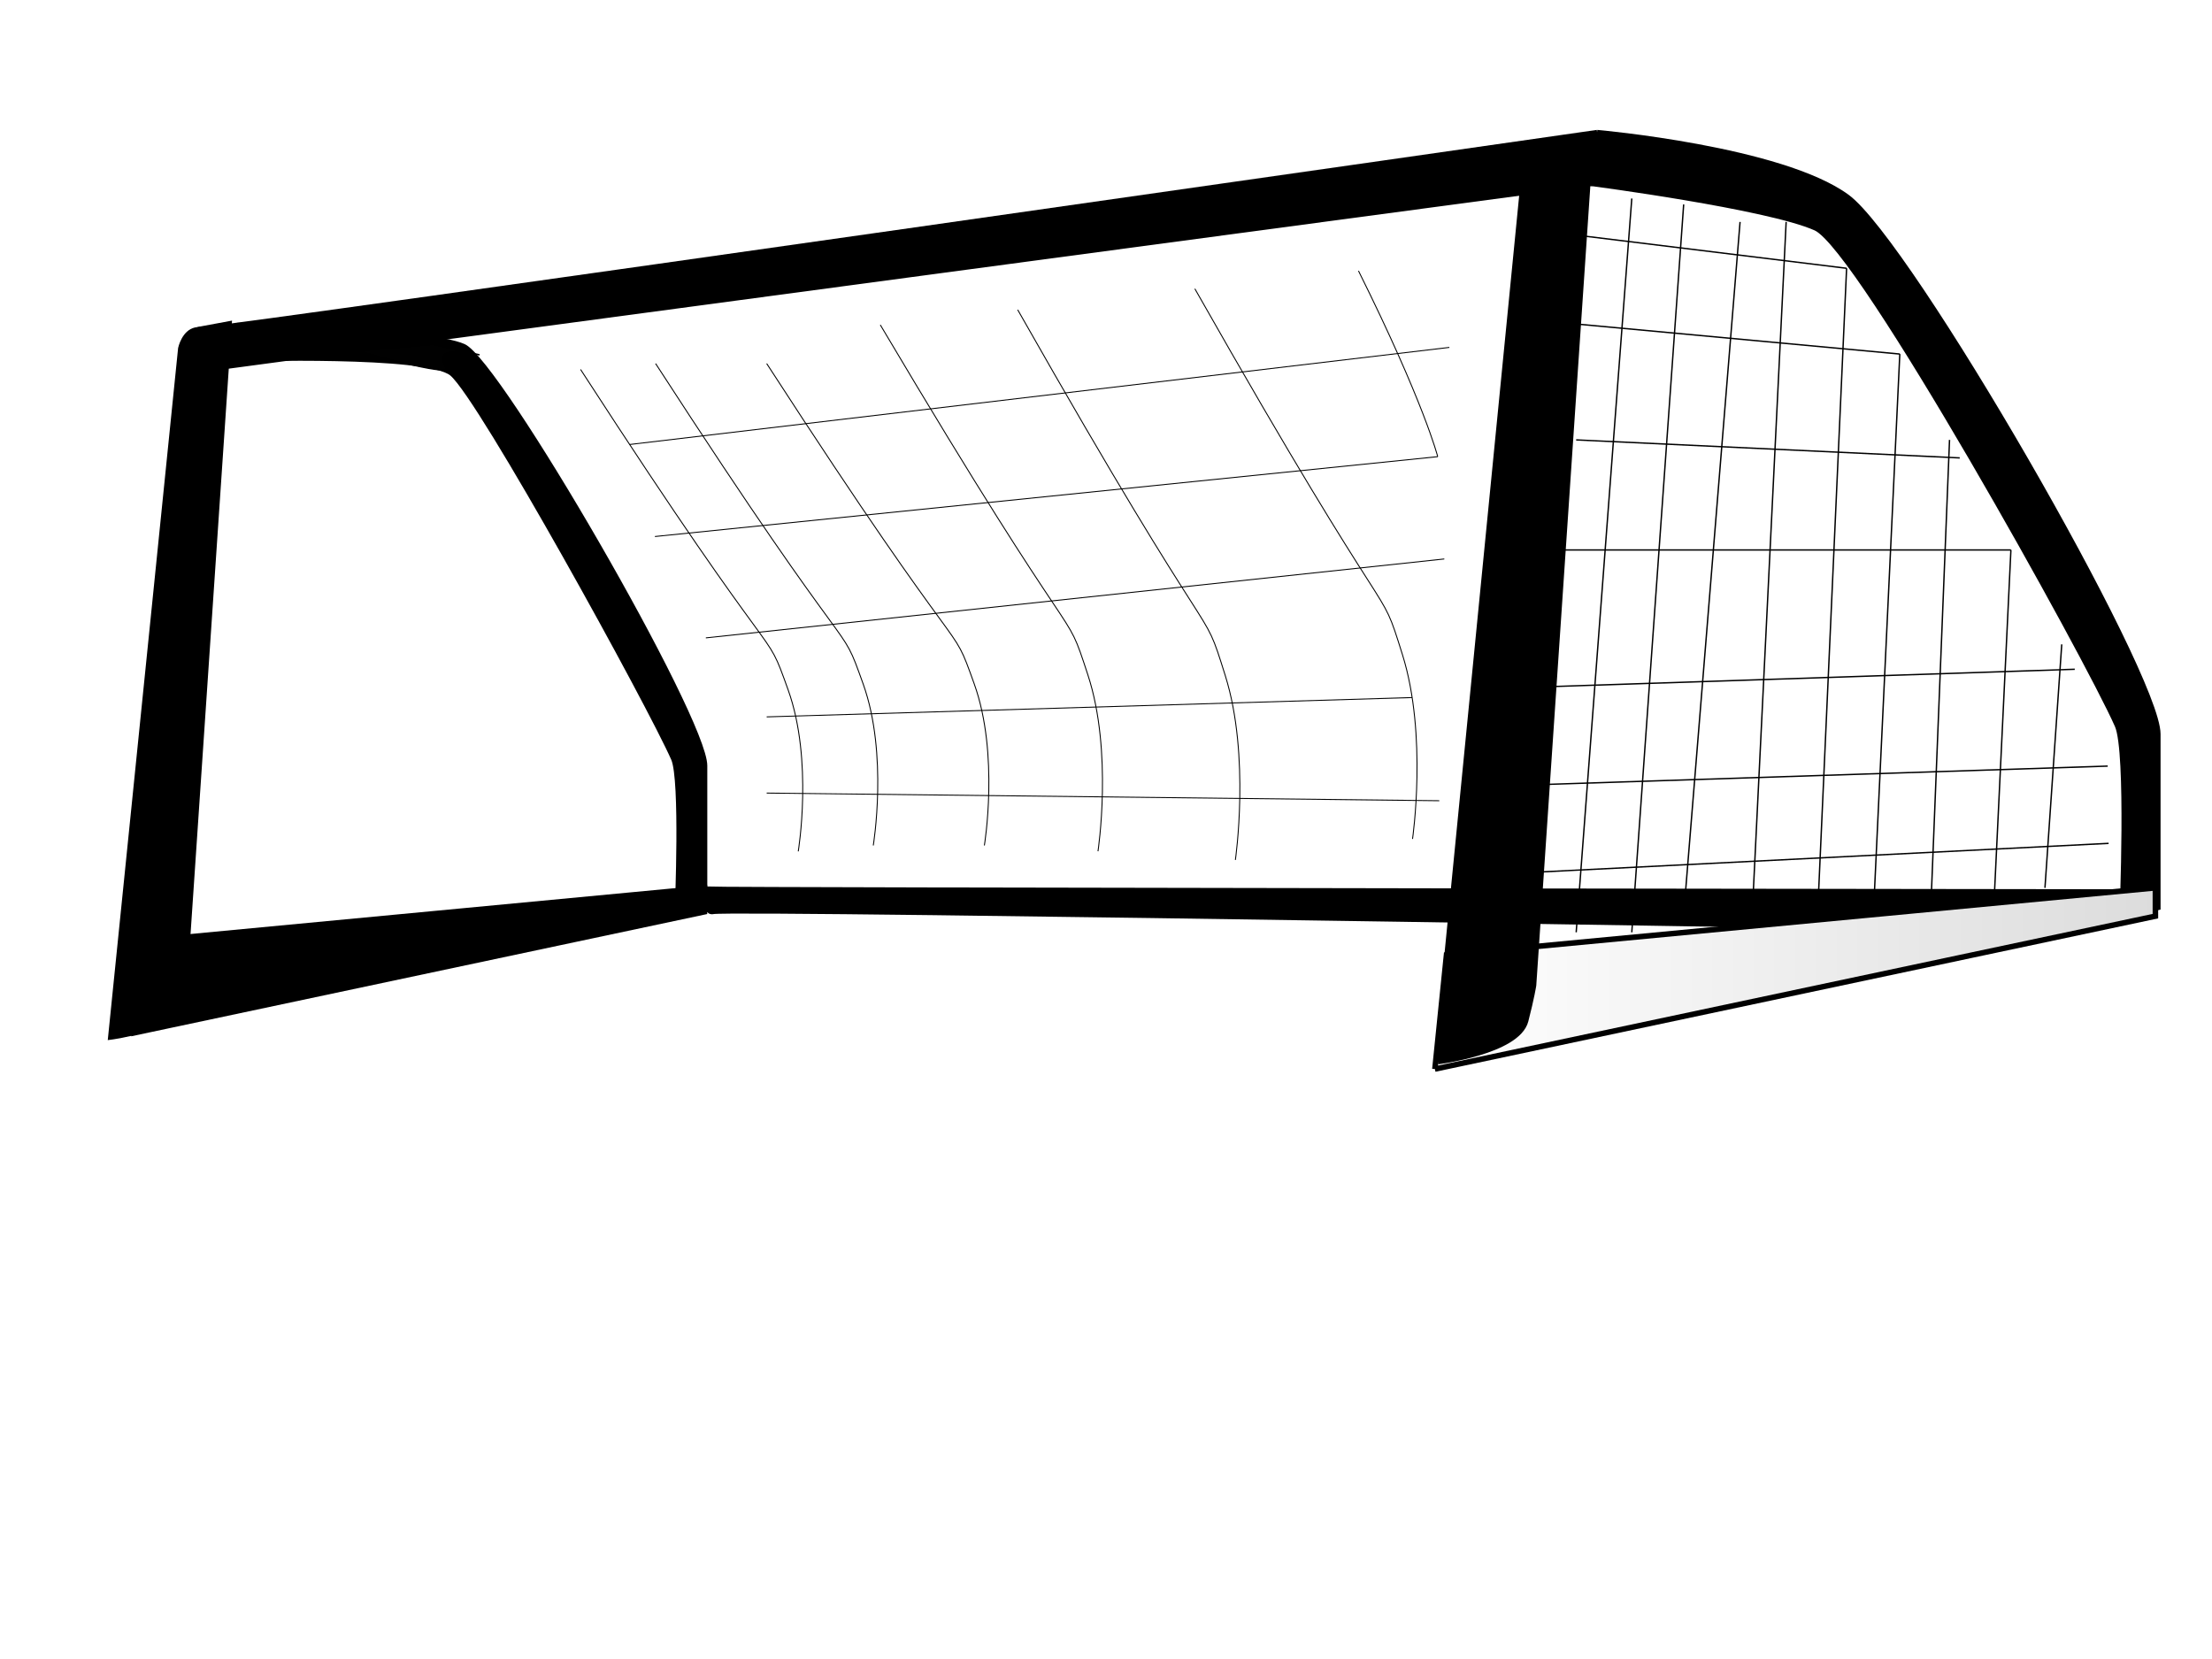
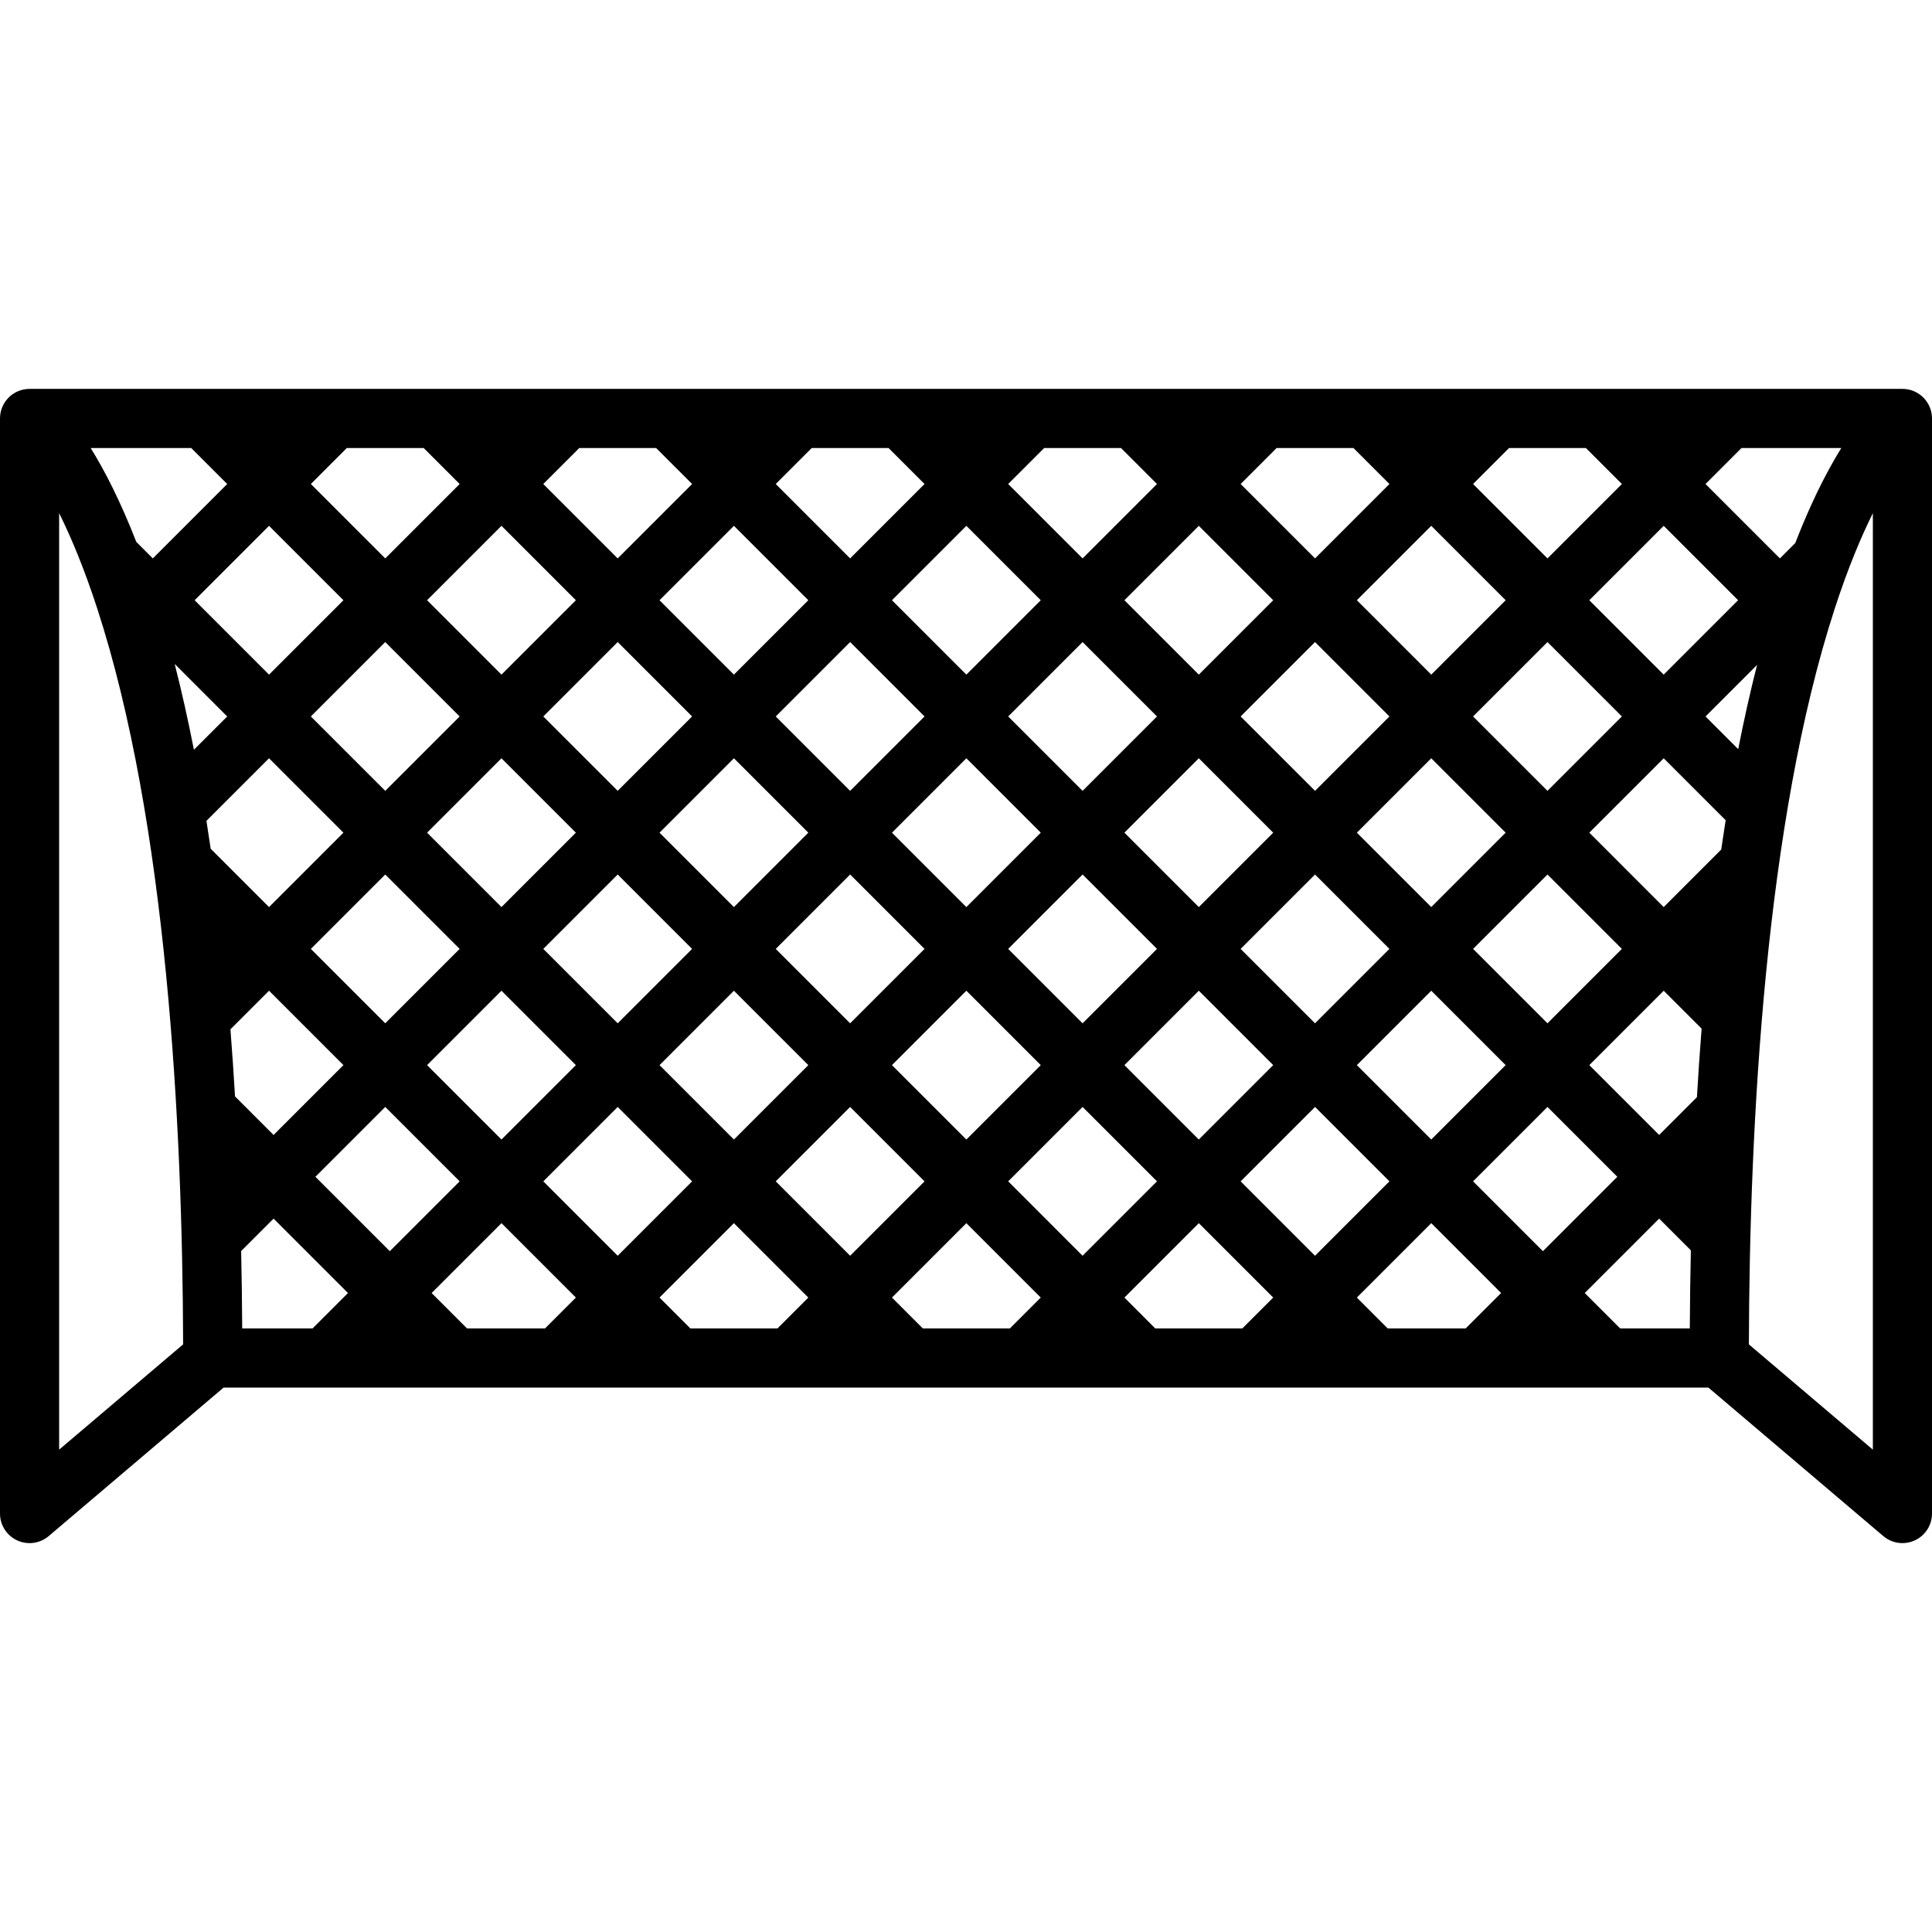
- <svg xmlns="http://www.w3.org/2000/svg" width="1600" height="1200">
-   <defs>
-     <linearGradient y2="0.5" x2="1" y1="0.5" x1="-0" id="SVGID_3_">
-       <stop stop-color=" rgb(255, 255, 255)" id="stop44" offset="0" />
-       <stop stop-color=" rgb(220, 220, 220)" id="stop46" offset="1" />
-     </linearGradient>
-   </defs>
+ <svg xmlns="http://www.w3.org/2000/svg" version="1.1" id="Capa_1" x="0px" y="0px" width="980px" height="980px" viewBox="0 0 980 980" style="enable-background:new 0 0 980 980;" xml:space="preserve">
  <g>
-     <g id="layer1">
-       <path fill="#000000" stroke="#000000" stroke-width="2.71" id="path28" d="m510.251,652.938c0,0 0,-81.324 0,-99.113c0,-34.47 -149.24,-292.257 -174.707,-303.692c-25.467,-11.436 -162.451,-15.225 -162.451,-15.225l0,25.287c0,0 136.031,-4.299 153.539,10.402c21.027,17.656 143.165,239.743 160.153,278.414c6.599,15.023 2.685,108.339 2.685,108.339l20.781,-4.412z" />
-       <polygon fill="#000000" stroke="#000000" stroke-width="5" id="polygon35" points="104.348,681.272 97.725,746.419 509.055,659.128 509.055,642.965" />
-       <path fill="#000000" stroke="#000000" stroke-width="3.387" id="path37" d="m129.489,727.513c-4.429,17.134 -49.641,22.879 -49.641,22.879l50.665,-498.419c0,0 2.499,-11.893 11.192,-13.506c24.288,-4.501 24.288,-4.501 24.288,-4.501l-32.014,473.373c0.002,-0.003 -1.044,6.84 -4.489,20.173l0,0z" />
-       <path fill="#000000" stroke="#000000" stroke-width="3.387" id="path39" d="m515.878,659.507c14.85,-3.15 978.789,13.368 978.789,13.368l62.998,-27.936c0,0 -1033.101,-1.147 -1046.697,-1.973c0,-0.002 -2.495,18.115 4.91,16.541z" />
-       <path fill="#000000" stroke="#000000" stroke-width="3.387" id="path41" d="m1151.024,132.877c0,0 127.264,16.668 162.204,32.211c31.803,14.145 196.616,310.793 218.139,359.791c8.361,19.033 3.401,137.266 3.401,137.266l26.33,-5.587c0,0 0,-103.039 0,-125.578c0,-43.673 -179.844,-355.574 -224.899,-388.69c-47.503,-34.916 -180.966,-46.643 -180.966,-46.643" />
-       <polyline fill="url(#SVGID_3_)" stroke="#000000" stroke-width="4" id="polyline48" points="1037.9,773.27 1559.06,662.675 1559.06,642.198 1046.29,690.736 1037.9,773.27" />
-       <path stroke="#000000" fill="#010101" id="path50" d="m259.891,253.897l53.323,-4.674l33.672,7.458c0,0 -36.03,-9.569 -24.446,9.069c4.746,7.633 -62.548,-11.852 -62.548,-11.852z" />
-       <g id="g52">
-         <line fill="#000000" stroke="#000000" id="line54" y2="143.587" x2="1180.315" y1="674.353" x1="1140.097" />
-         <line fill="#000000" stroke="#000000" id="line56" y2="147.882" x2="1217.846" y1="674.353" x1="1180.315" />
-         <line fill="#000000" stroke="#000000" id="line58" y2="661.573" x2="1217.846" y1="160.536" x1="1258.634" />
-         <line fill="#000000" stroke="#000000" id="line60" y2="160.536" x2="1291.971" y1="662.28" x1="1267.371" />
-         <line fill="#000000" stroke="#000000" id="line62" y2="194.061" x2="1335.697" y1="657.773" x1="1314.879" />
-         <line fill="#000000" stroke="#000000" id="line64" y2="256.086" x2="1374.18" y1="653.926" x1="1355.424" />
-         <line fill="#000000" stroke="#000000" id="line66" y2="318.194" x2="1410.146" y1="649.994" x1="1396.879" />
-         <line fill="#000000" stroke="#000000" id="line68" y2="397.803" x2="1454.542" y1="645.65" x1="1442.676" />
-         <line fill="#000000" stroke="#000000" id="line70" y2="466.095" x2="1491.316" y1="642.188" x1="1479.176" />
-         <line fill="#000000" stroke="#000000" id="line72" y2="194.061" x2="1335.697" y1="170.05" x1="1140.097" />
-         <line fill="#000000" stroke="#000000" id="line74" y2="256.086" x2="1374.18" y1="233.423" x1="1129.905" />
-         <line fill="#000000" stroke="#000000" id="line76" y2="331.223" x2="1417.523" y1="318.194" x1="1140.097" />
-         <line fill="#000000" stroke="#000000" id="line78" y2="397.803" x2="1454.542" y1="397.803" x1="1118.812" />
-         <line fill="#000000" stroke="#000000" id="line80" y2="484.094" x2="1500.726" y1="496.735" x1="1118.812" />
-         <line fill="#000000" stroke="#000000" id="line82" y2="554.141" x2="1524.557" y1="567.741" x1="1107.343" />
-         <line fill="#000000" stroke="#000000" id="line84" y2="610.024" x2="1525.214" y1="630.642" x1="1115.781" />
-       </g>
-       <path fill="none" stroke="#000000" stroke-width="1.355" id="path120" d="m100.245,659.507" />
-       <path fill="#000000" stroke="#000000" stroke-width="5.419" id="path122" d="m1039.941,767.151c0,0 57.286,-7.272 62.897,-28.987c4.363,-16.889 5.69,-25.556 5.69,-25.556l40.561,-599.77l-44.144,-5.465l-65.004,659.778" />
-       <path fill="#000000" stroke="#000000" stroke-width="3.387" id="path129" d="m1155.235,95.645c0,0 -992.303,142.365 -1005.751,142.141c-27.529,-0.458 -15.188,31.457 -0.343,29.357c14.846,-2.101 1001.882,-134.266 1001.882,-134.266l4.211,-37.232" />
-       <path fill="none" stroke="#000000" stroke-width="0.677" id="path131" d="m419.943,267.241c150.15,231.796 131.895,180.788 150.15,231.796c18.254,51.007 7.302,116.781 7.302,116.781" />
-       <path fill="none" stroke="#000000" stroke-width="0.677" id="path133" d="m474.215,262.974c150.149,231.794 131.895,180.786 150.149,231.794c18.254,51.007 7.302,116.779 7.302,116.779" />
-       <path fill="none" stroke="#000000" stroke-width="0.677" id="path135" d="m554.57,262.974c150.149,231.796 131.895,180.788 150.149,231.796c18.254,51.007 7.302,116.779 7.302,116.779" />
-       <path fill="none" stroke="#000000" stroke-width="0.677" id="path137" d="m636.752,235.008c150.149,253.175 131.895,197.462 150.149,253.175c18.254,55.711 7.302,127.551 7.302,127.551" />
-       <path fill="none" stroke="#000000" stroke-width="0.677" id="path139" d="m736.13,224.078c150.149,264.62 131.895,206.39 150.149,264.62c18.254,58.232 7.302,133.319 7.302,133.319" />
-       <path fill="none" stroke="#000000" stroke-width="0.677" id="path141" d="m864.275,208.885c150.151,264.622 131.897,206.39 150.151,264.622c18.254,58.23 7.302,133.319 7.302,133.319" />
-       <path fill="none" stroke="#000000" stroke-width="0.677" id="path143" d="m982.64,195.934c47.462,95.428 57.3,134.382 57.3,134.382" />
-       <path fill="none" stroke="#000000" stroke-width="0.677" id="path145" d="m455.409,321.52c592.947,-70.233 592.947,-70.233 592.947,-70.233" />
-       <path fill="none" stroke="#000000" stroke-width="0.677" id="path147" d="m473.713,388.077c566.228,-57.76 566.228,-57.76 566.228,-57.76" />
-       <path fill="none" stroke="#000000" stroke-width="0.677" id="path149" d="m510.565,461.389c534.14,-57.081 534.14,-57.081 534.14,-57.081" />
-       <path fill="none" stroke="#000000" stroke-width="0.677" id="path151" d="m554.568,518.539c466.87,-13.978 466.87,-13.978 466.87,-13.978" />
-       <path fill="none" stroke="#000000" stroke-width="0.677" id="path153" d="m554.57,573.647c486.484,5.543 486.484,5.543 486.484,5.543" />
-       <path fill="none" stroke="#000000" stroke-width="1.355" d="m1094.101,768.493" id="path157" />
-     </g>
+     <path d="M965,197.258H15c-8.284,0-15,6.716-15,15v555.483c0,5.845,3.396,11.158,8.7,13.612c5.309,2.455,11.555,1.604,16.009-2.179   l88.7-75.319h753.182l88.7,75.319c2.765,2.349,6.22,3.566,9.712,3.566c2.135,0,4.284-0.456,6.297-1.388   c5.306-2.455,8.7-7.768,8.7-13.612V212.258C980,203.975,973.284,197.258,965,197.258z M857.144,673.858h-35.307l-17.979-17.979   l37.74-37.741l16.085,16.086C857.401,647.216,857.22,660.428,857.144,673.858z M214.906,227.258l18.252,18.252l-37.741,37.741   l-37.741-37.741l18.252-18.252H214.906z M332.812,227.258l18.253,18.252l-37.741,37.741l-37.741-37.741l18.252-18.252H332.812z    M450.72,227.258l18.252,18.252l-37.74,37.741L393.49,245.51l18.252-18.252H450.72z M568.627,227.258l18.252,18.252l-37.741,37.741   l-37.741-37.741l18.253-18.252H568.627z M686.535,227.258l18.252,18.252l-37.741,37.741l-37.741-37.741l18.252-18.252H686.535z    M804.442,227.258l18.252,18.252l-37.741,37.741l-37.741-37.741l18.252-18.252H804.442z M88.605,336.773l26.645,26.645   l-16.888,16.888C95.374,365.054,92.116,350.54,88.605,336.773z M873.074,430.947l-29.167,29.167l-37.741-37.741l37.741-37.741   l31.426,31.426C874.557,420.96,873.801,425.917,873.074,430.947z M106.865,430.515c-0.692-4.772-1.411-9.479-2.147-14.139   l31.745-31.745l37.741,37.741l-37.741,37.741L106.865,430.515z M195.417,443.584l37.741,37.741l-37.741,37.741l-37.741-37.741   L195.417,443.584z M216.63,422.373l37.741-37.741l37.741,37.741l-37.741,37.741L216.63,422.373z M313.324,443.584l37.741,37.741   l-37.741,37.741l-37.741-37.741L313.324,443.584z M334.537,422.372l37.741-37.741l37.74,37.741l-37.74,37.741L334.537,422.372z    M431.231,443.584l37.74,37.741l-37.74,37.741l-37.741-37.741L431.231,443.584z M452.444,422.372l37.74-37.741l37.741,37.741   l-37.741,37.741L452.444,422.372z M549.139,443.584l37.741,37.741l-37.741,37.741l-37.74-37.741L549.139,443.584z M570.352,422.372   l37.741-37.741l37.741,37.741l-37.741,37.741L570.352,422.372z M667.046,443.584l37.741,37.741l-37.741,37.741l-37.741-37.741   L667.046,443.584z M688.259,422.372L726,384.631l37.741,37.741L726,460.113L688.259,422.372z M784.953,443.584l37.741,37.741   l-37.741,37.741l-37.741-37.741L784.953,443.584z M784.953,401.16l-37.741-37.741l37.741-37.741l37.741,37.741L784.953,401.16z    M726,342.206l-37.741-37.741L726,266.724l37.741,37.741L726,342.206z M704.787,363.418l-37.741,37.741l-37.741-37.741   l37.741-37.741L704.787,363.418z M608.092,342.206l-37.741-37.741l37.741-37.741l37.741,37.741L608.092,342.206z M586.879,363.418   l-37.741,37.741l-37.741-37.741l37.741-37.741L586.879,363.418z M490.185,342.206l-37.74-37.741l37.74-37.741l37.741,37.741   L490.185,342.206z M468.972,363.418l-37.74,37.741l-37.741-37.741l37.741-37.741L468.972,363.418z M372.278,342.206l-37.741-37.741   l37.741-37.741l37.74,37.741L372.278,342.206z M351.065,363.418l-37.741,37.741l-37.741-37.741l37.741-37.741L351.065,363.418z    M254.371,342.206l-37.741-37.741l37.741-37.741l37.741,37.741L254.371,342.206z M233.158,363.418l-37.741,37.741l-37.741-37.741   l37.741-37.741L233.158,363.418z M136.463,342.206l-37.741-37.741l37.741-37.741l37.741,37.741L136.463,342.206z M119.218,556.16   c-0.682-11.57-1.459-22.919-2.33-34.046l19.575-19.575l37.741,37.741l-35.433,35.433L119.218,556.16z M195.417,561.493   l37.741,37.741l-35.433,35.433l-37.741-37.741L195.417,561.493z M216.63,540.28l37.741-37.741l37.741,37.741l-37.741,37.74   L216.63,540.28z M313.324,561.493l37.741,37.741l-37.741,37.74l-37.741-37.74L313.324,561.493z M334.537,540.28l37.741-37.741   l37.74,37.741l-37.74,37.74L334.537,540.28z M431.231,561.493l37.74,37.741l-37.74,37.74l-37.741-37.74L431.231,561.493z    M452.444,540.28l37.74-37.741l37.741,37.741l-37.741,37.74L452.444,540.28z M549.139,561.493l37.741,37.741l-37.741,37.74   l-37.74-37.74L549.139,561.493z M570.352,540.28l37.741-37.741l37.741,37.741l-37.741,37.74L570.352,540.28z M667.046,561.493   l37.741,37.741l-37.741,37.74l-37.741-37.74L667.046,561.493z M688.259,540.28L726,502.539l37.741,37.741L726,578.02   L688.259,540.28z M784.953,561.493l35.433,35.433l-37.741,37.741l-35.433-35.433L784.953,561.493z M806.166,540.28l37.741-37.741   l19.23,19.23c-0.891,11.364-1.686,22.959-2.38,34.784l-19.159,19.159L806.166,540.28z M865.12,363.418l26.148-26.149   c-3.438,13.527-6.635,27.769-9.571,42.727L865.12,363.418z M843.907,342.206l-37.741-37.741l37.741-37.741l37.741,37.741   L843.907,342.206z M115.25,245.51l-37.741,37.741l-8.382-8.383c-8.147-20.93-16.155-36.374-23.125-47.61h50.997L115.25,245.51z    M122.323,634.586l16.448-16.448l37.741,37.741l-17.979,17.979h-35.677C122.781,660.552,122.602,647.462,122.323,634.586z    M218.938,655.878l35.433-35.433l37.741,37.74l-15.671,15.672h-39.524L218.938,655.878z M334.537,658.186l37.741-37.74l37.74,37.74   l-15.671,15.672h-44.14L334.537,658.186z M452.444,658.186l37.74-37.74l37.741,37.74l-15.671,15.672h-44.14L452.444,658.186z    M570.352,658.186l37.741-37.74l37.741,37.74l-15.671,15.672h-44.14L570.352,658.186z M688.259,658.186L726,620.446l35.433,35.433   l-17.979,17.979H703.93L688.259,658.186z M910.64,275.473l-7.778,7.779L865.12,245.51l18.252-18.252h49.142h1.484   c-2.629,4.238-5.405,9.074-8.281,14.578C920.895,251.065,915.793,262.17,910.64,275.473z M30,735.327V260.298   c6.033,12.146,12.679,27.959,19.308,48.329C84.603,417.09,92.579,570.117,92.889,681.925L30,735.327z M950,735.327l-62.889-53.401   c0.311-111.809,8.286-264.835,43.581-373.298c6.629-20.37,13.274-36.183,19.308-48.329V735.327z" />
  </g>
+   <g>
+ </g>
+   <g>
+ </g>
+   <g>
+ </g>
+   <g>
+ </g>
+   <g>
+ </g>
+   <g>
+ </g>
+   <g>
+ </g>
+   <g>
+ </g>
+   <g>
+ </g>
+   <g>
+ </g>
+   <g>
+ </g>
+   <g>
+ </g>
+   <g>
+ </g>
+   <g>
+ </g>
+   <g>
+ </g>
</svg>
